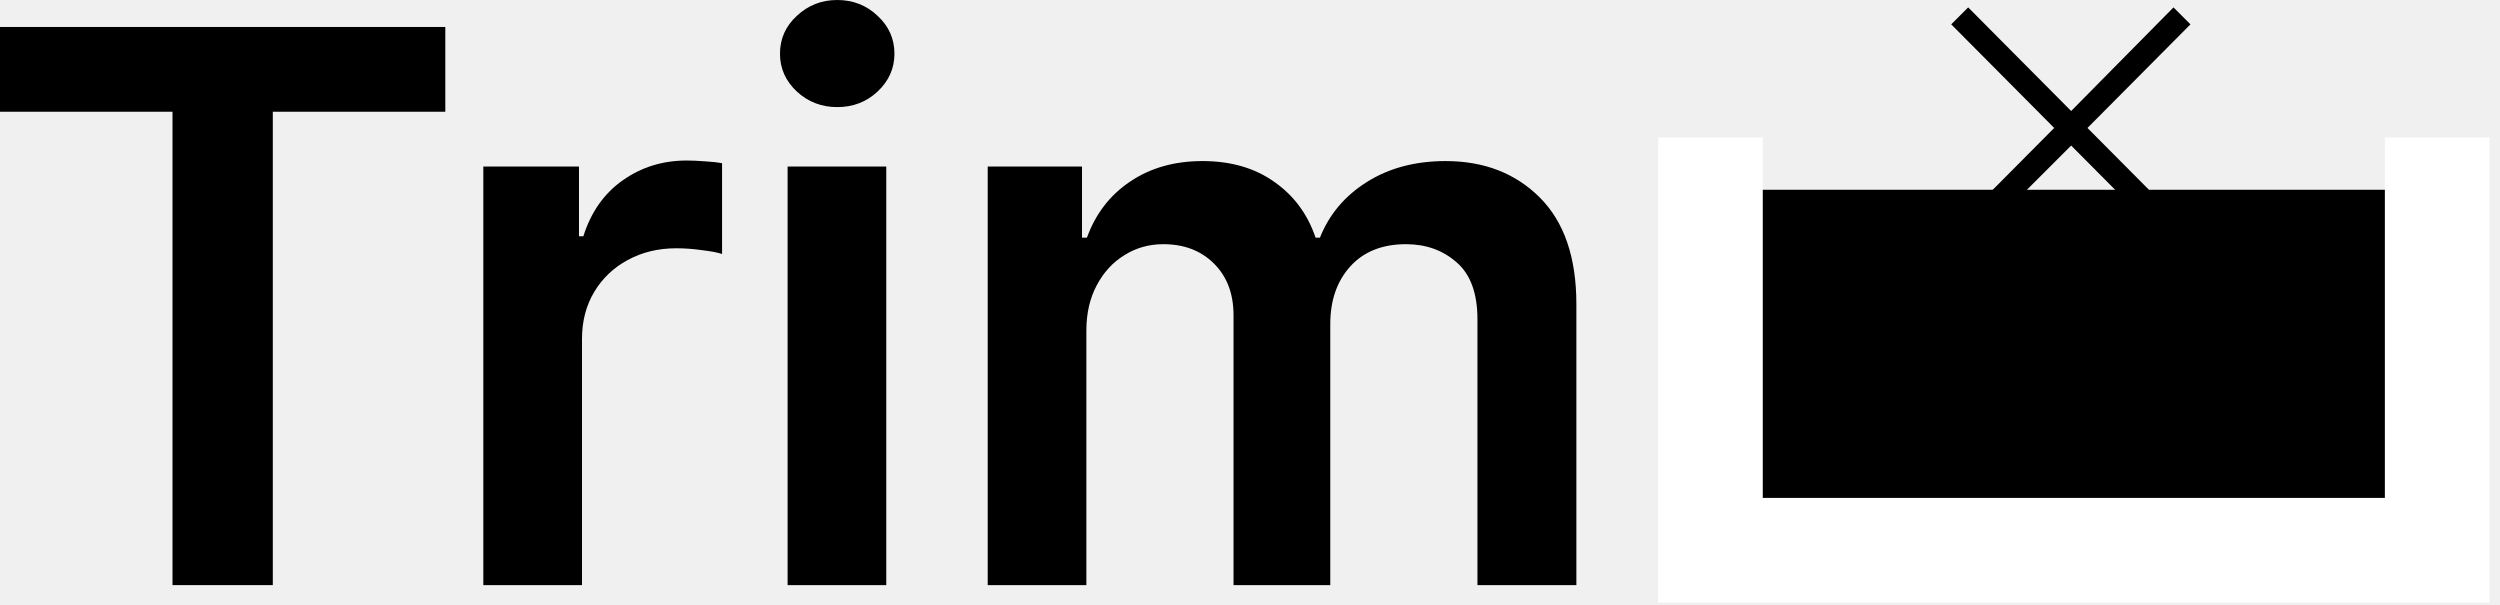
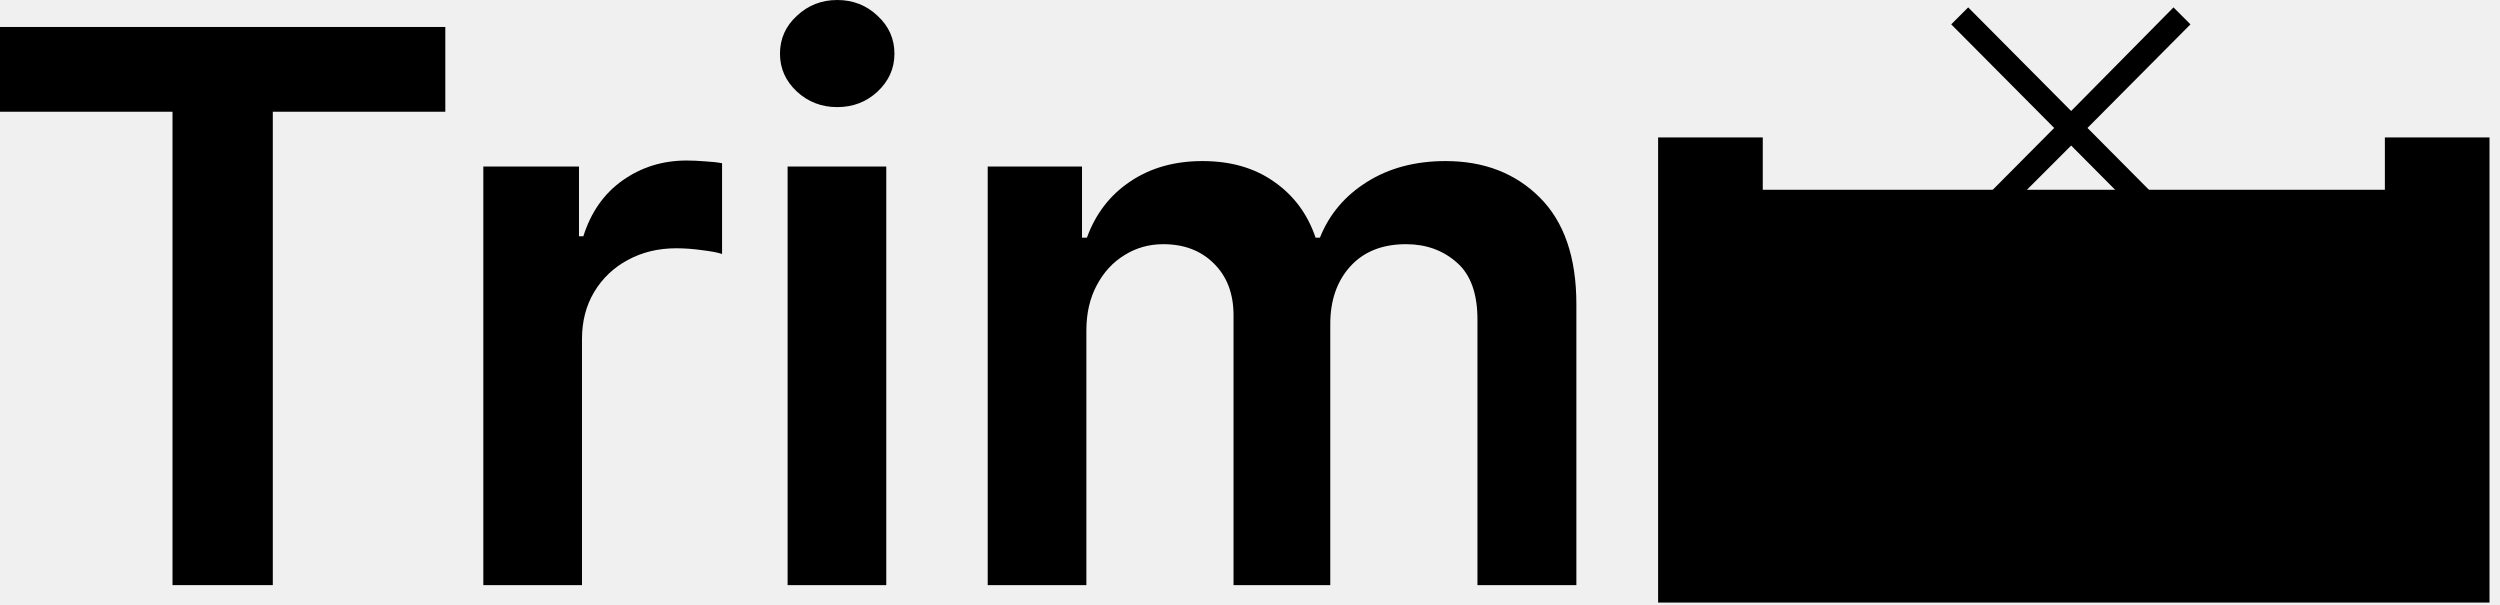
<svg xmlns="http://www.w3.org/2000/svg" width="215" height="52" viewBox="0 0 215 52" fill="currentColor">
-   <path d="M147.098 16.32V47.32H209.598V16.32" stroke="white" stroke-width="9" stroke-linecap="square" />
+   <path d="M147.098 16.32V47.32H209.598V16.32" stroke="currentColor" stroke-width="9" stroke-linecap="square" />
  <path d="M0 9.609V2.32H38.297V9.609H23.461V50.32H14.836V9.609H0Z" fill="currentColor" />
  <path d="M41.566 50.32V14.32H49.793V20.32H50.168C50.824 18.242 51.949 16.641 53.543 15.516C55.152 14.375 56.988 13.805 59.051 13.805C59.52 13.805 60.043 13.828 60.621 13.875C61.215 13.906 61.707 13.961 62.098 14.039V21.844C61.738 21.719 61.168 21.609 60.387 21.516C59.621 21.406 58.879 21.352 58.16 21.352C56.613 21.352 55.223 21.688 53.988 22.359C52.77 23.016 51.809 23.93 51.105 25.102C50.402 26.273 50.051 27.625 50.051 29.156V50.32H41.566Z" fill="currentColor" />
  <path d="M67.734 50.32V14.32H76.219V50.32H67.734ZM72 9.211C70.656 9.211 69.5 8.766 68.531 7.875C67.562 6.969 67.078 5.883 67.078 4.617C67.078 3.336 67.562 2.25 68.531 1.359C69.5 0.453 70.656 0 72 0C73.359 0 74.516 0.453 75.469 1.359C76.438 2.25 76.922 3.336 76.922 4.617C76.922 5.883 76.438 6.969 75.469 7.875C74.516 8.766 73.359 9.211 72 9.211Z" fill="currentColor" />
  <path d="M84.943 50.32V14.32H93.053V20.438H93.475C94.225 18.375 95.467 16.766 97.201 15.609C98.936 14.438 101.006 13.852 103.412 13.852C105.85 13.852 107.904 14.445 109.576 15.633C111.264 16.805 112.451 18.406 113.139 20.438H113.514C114.311 18.438 115.654 16.844 117.545 15.656C119.451 14.453 121.709 13.852 124.318 13.852C127.631 13.852 130.334 14.898 132.428 16.992C134.521 19.086 135.568 22.141 135.568 26.156V50.32H127.061V27.469C127.061 25.234 126.467 23.602 125.279 22.57C124.092 21.523 122.639 21 120.92 21C118.873 21 117.271 21.641 116.115 22.922C114.975 24.188 114.404 25.836 114.404 27.867V50.32H106.084V27.117C106.084 25.258 105.521 23.773 104.396 22.664C103.287 21.555 101.834 21 100.037 21C98.818 21 97.709 21.312 96.709 21.938C95.709 22.547 94.912 23.414 94.318 24.539C93.725 25.648 93.428 26.945 93.428 28.43V50.32H84.943Z" fill="currentColor" />
  <path d="M169.263 21.372L167.805 19.914L176.661 11.004L167.805 2.094L169.263 0.636L178.119 9.546L186.921 0.636L188.379 2.094L179.523 11.004L188.379 19.914L186.921 21.372L178.119 12.516L169.263 21.372Z" fill="currentColor" />
</svg>
